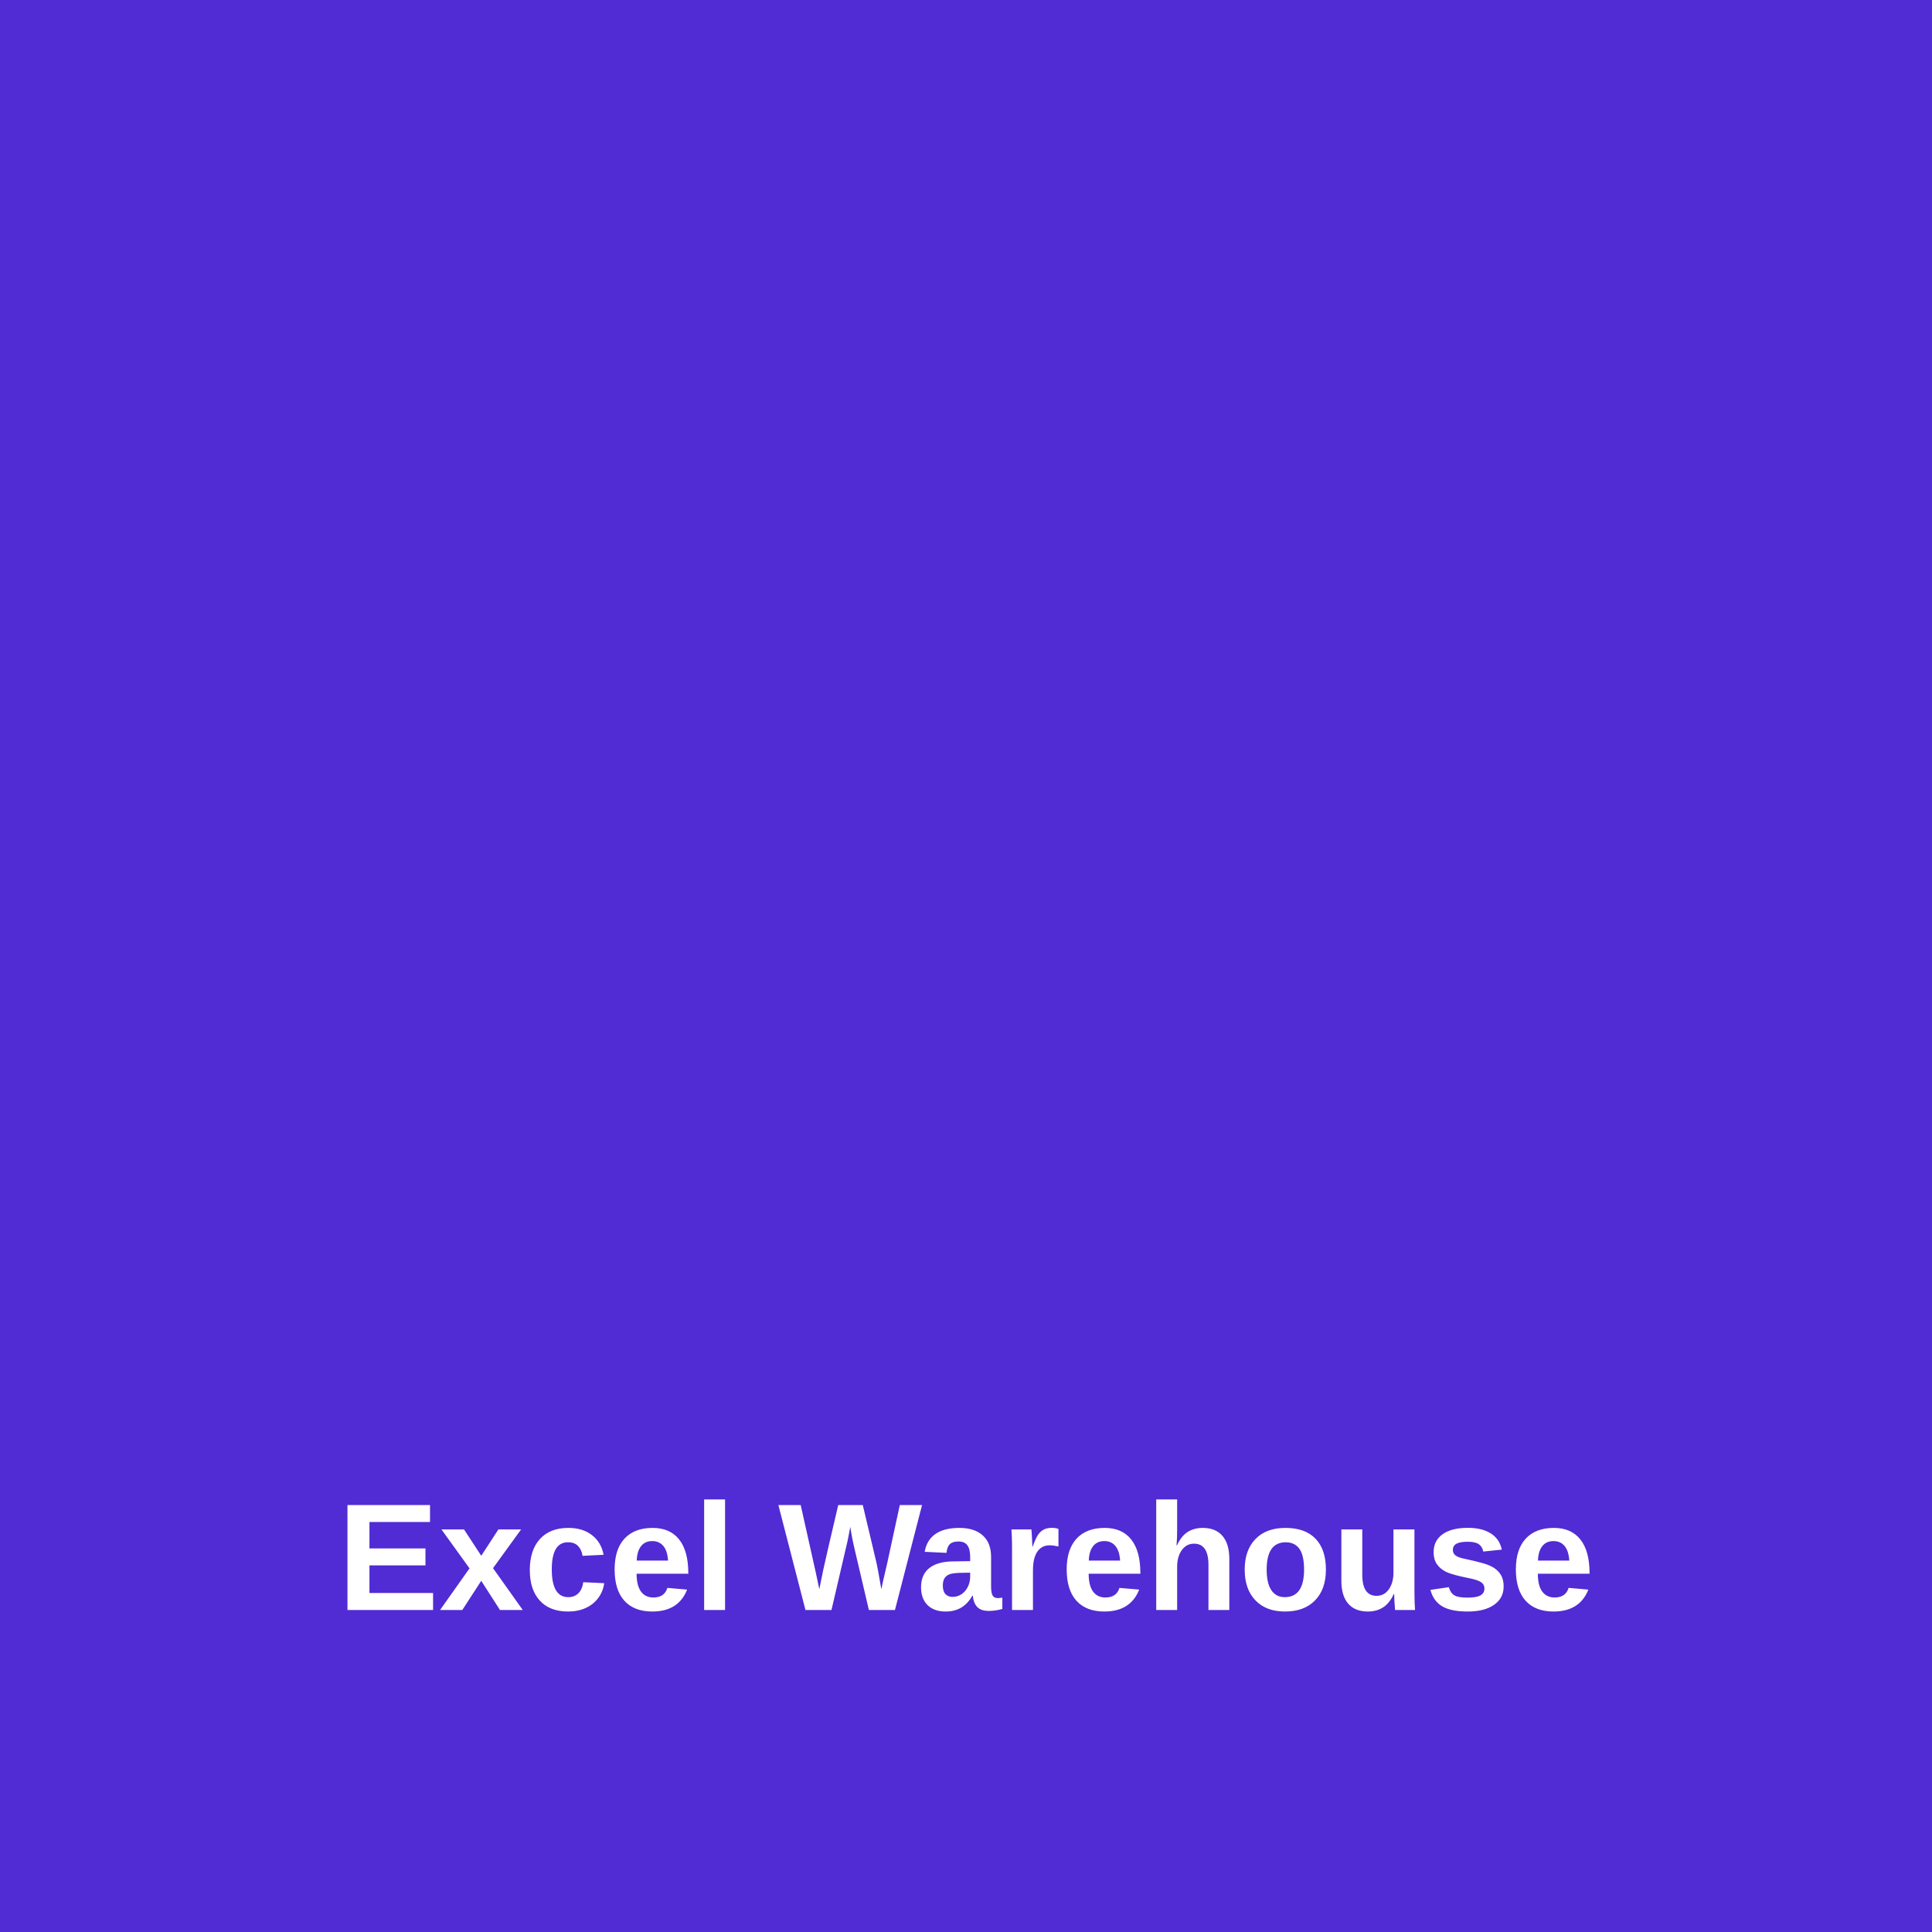
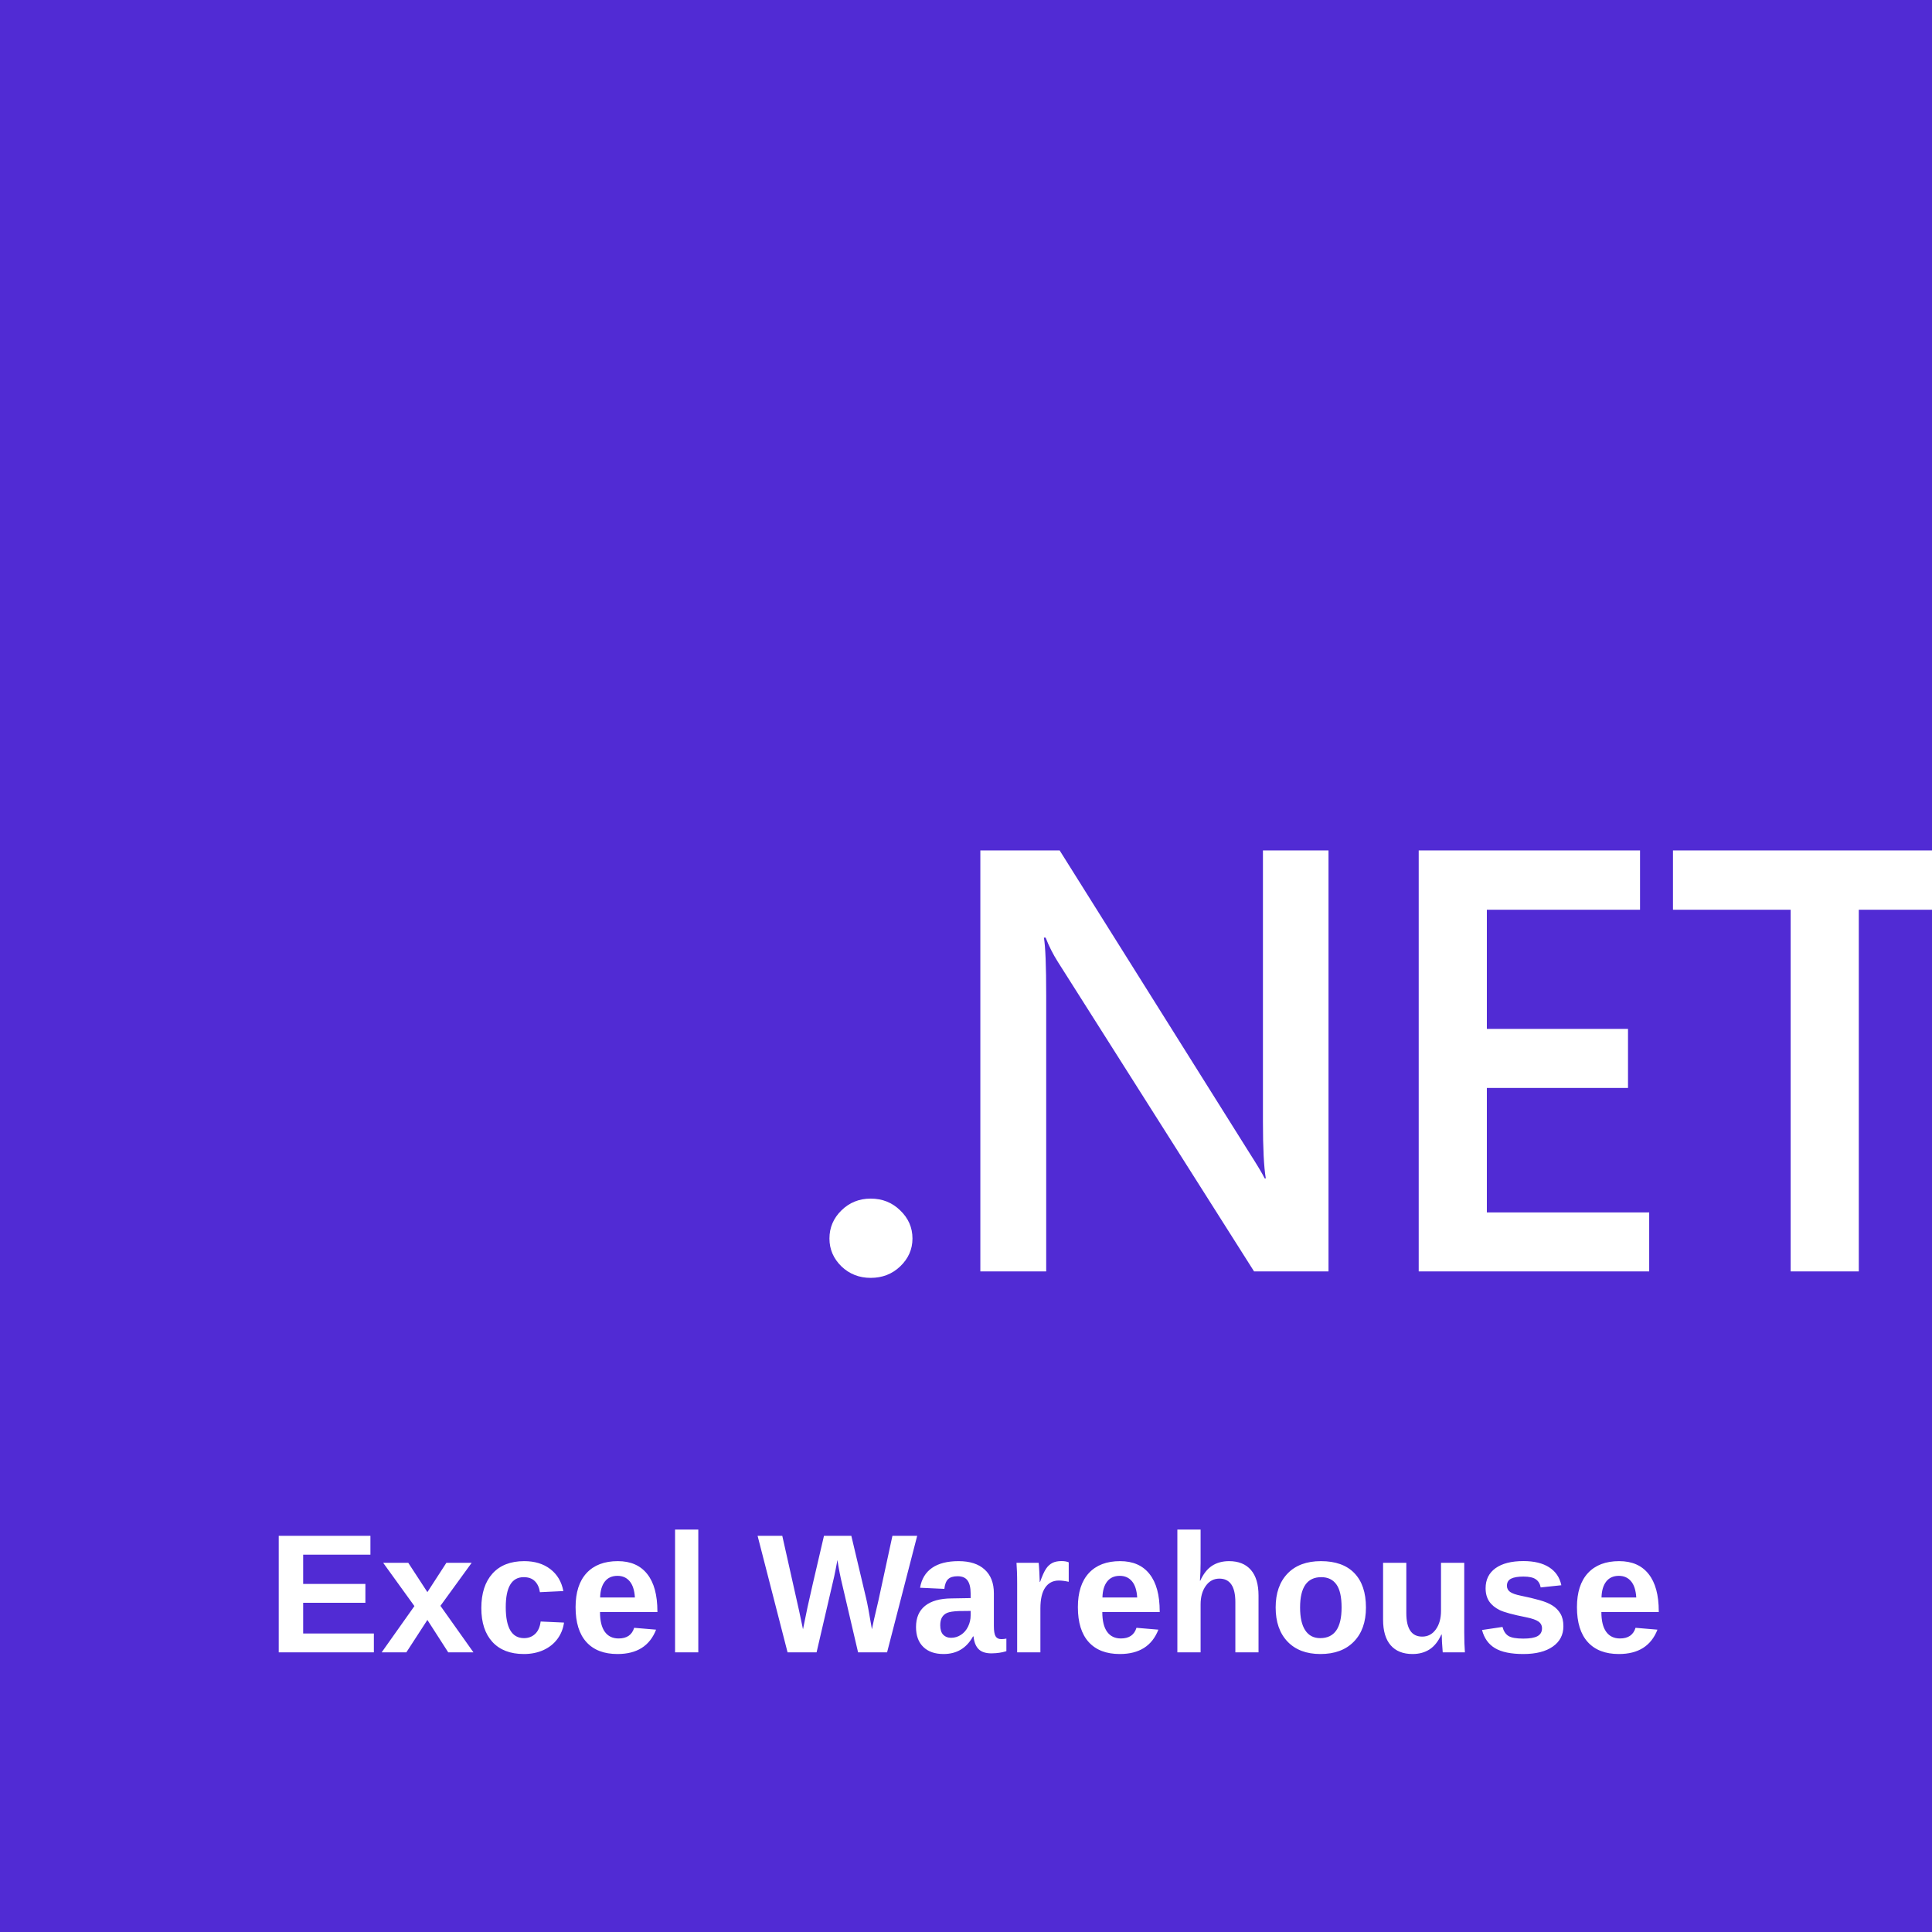
<svg xmlns="http://www.w3.org/2000/svg" width="456" height="456" viewBox="0 0 456 456">
-   <rect x="0" y="0" width="456" height="456" fill="#512BD4" />
-   <g transform="translate(140, 110) scale(2.2)" fill="#ffffff">
-     <path d="M178 158c-4 0-8 4-8 8v16c0 4 4 8 8 8s8-4 8-8v-16c0-4-4-8-8-8zm100 0c-4 0-8 4-8 8v16c0 4 4 8 8 8s8-4 8-8v-16c0-4-4-8-8-8z" />
-     <path d="M170 190v48c0 24-16 40-40 40s-40-16-40-40v-48h120zm116 0v48c0 24-16 40-40 40s-40-16-40-40v-48h120z" />
+   <rect width="456" height="456" fill="#512BD4" />
+   <g transform="translate(0, 0)">
+     <path d="m 105.5,281.609 c -2.703,0 -5.001,-0.9 -6.893,-2.702 -1.892,-1.848 -2.838,-4.042 -2.838,-6.582 0,-2.587 0.946,-4.804 2.838,-6.652 1.892,-1.848 4.19,-2.772 6.893,-2.772 2.748,0 5.068,0.924 6.96,2.772 1.937,1.848 2.906,4.064 2.906,6.652 0,2.54 -0.968,4.734 -2.906,6.582 -1.892,1.802 -4.212,2.702 -6.96,2.702 z" style="fill:#ffffff;fill-rule:nonzero;stroke-width:0.838" transform="translate(100, 20)" />
+     <path d="M 213.561,280.084 H 195.99 L 149.7,207.054 c -1.171,-1.848 -2.14,-3.765 -2.906,-5.751 h -0.406 c 0.361,2.125 0.541,6.675 0.541,13.65 v 65.132 h -15.543 v -99.36 h 18.719 l 44.737,71.298 c 1.892,2.957 3.109,4.989 3.649,6.098 h 0.27 c -0.45,-2.632 -0.676,-7.09 -0.676,-13.373 v -64.023 h 15.476 z" style="fill:#ffffff;fill-rule:nonzero;stroke-width:0.838" transform="translate(100, 20)" />
+     <path d="m 289.251,280.084 h -54.401 v -99.36 h 52.238 v 13.997 h -36.154 v 28.131 h 33.316 v 13.927 h -33.316 v 29.378 h 38.316 z" style="fill:#ffffff;fill-rule:nonzero;stroke-width:0.838" transform="translate(100, 20)" />
+     <path d="M 366.565,194.721 H 338.722 v 85.363 h -16.084 v -85.363 h -27.775 v -13.997 h 71.701 z" style="fill:#ffffff;fill-rule:nonzero;stroke-width:0.838" transform="translate(100, 20)" />
  </g>
-   <text x="228" y="380" text-anchor="middle" font-family="Arial, sans-serif" font-size="36" font-weight="bold" fill="#ffffff">Excel Warehouse</text>
+   <text x="228" y="390" text-anchor="middle" font-family="Arial, sans-serif" font-size="40" font-weight="bold" fill="#ffffff">Excel Warehouse</text>
</svg>
